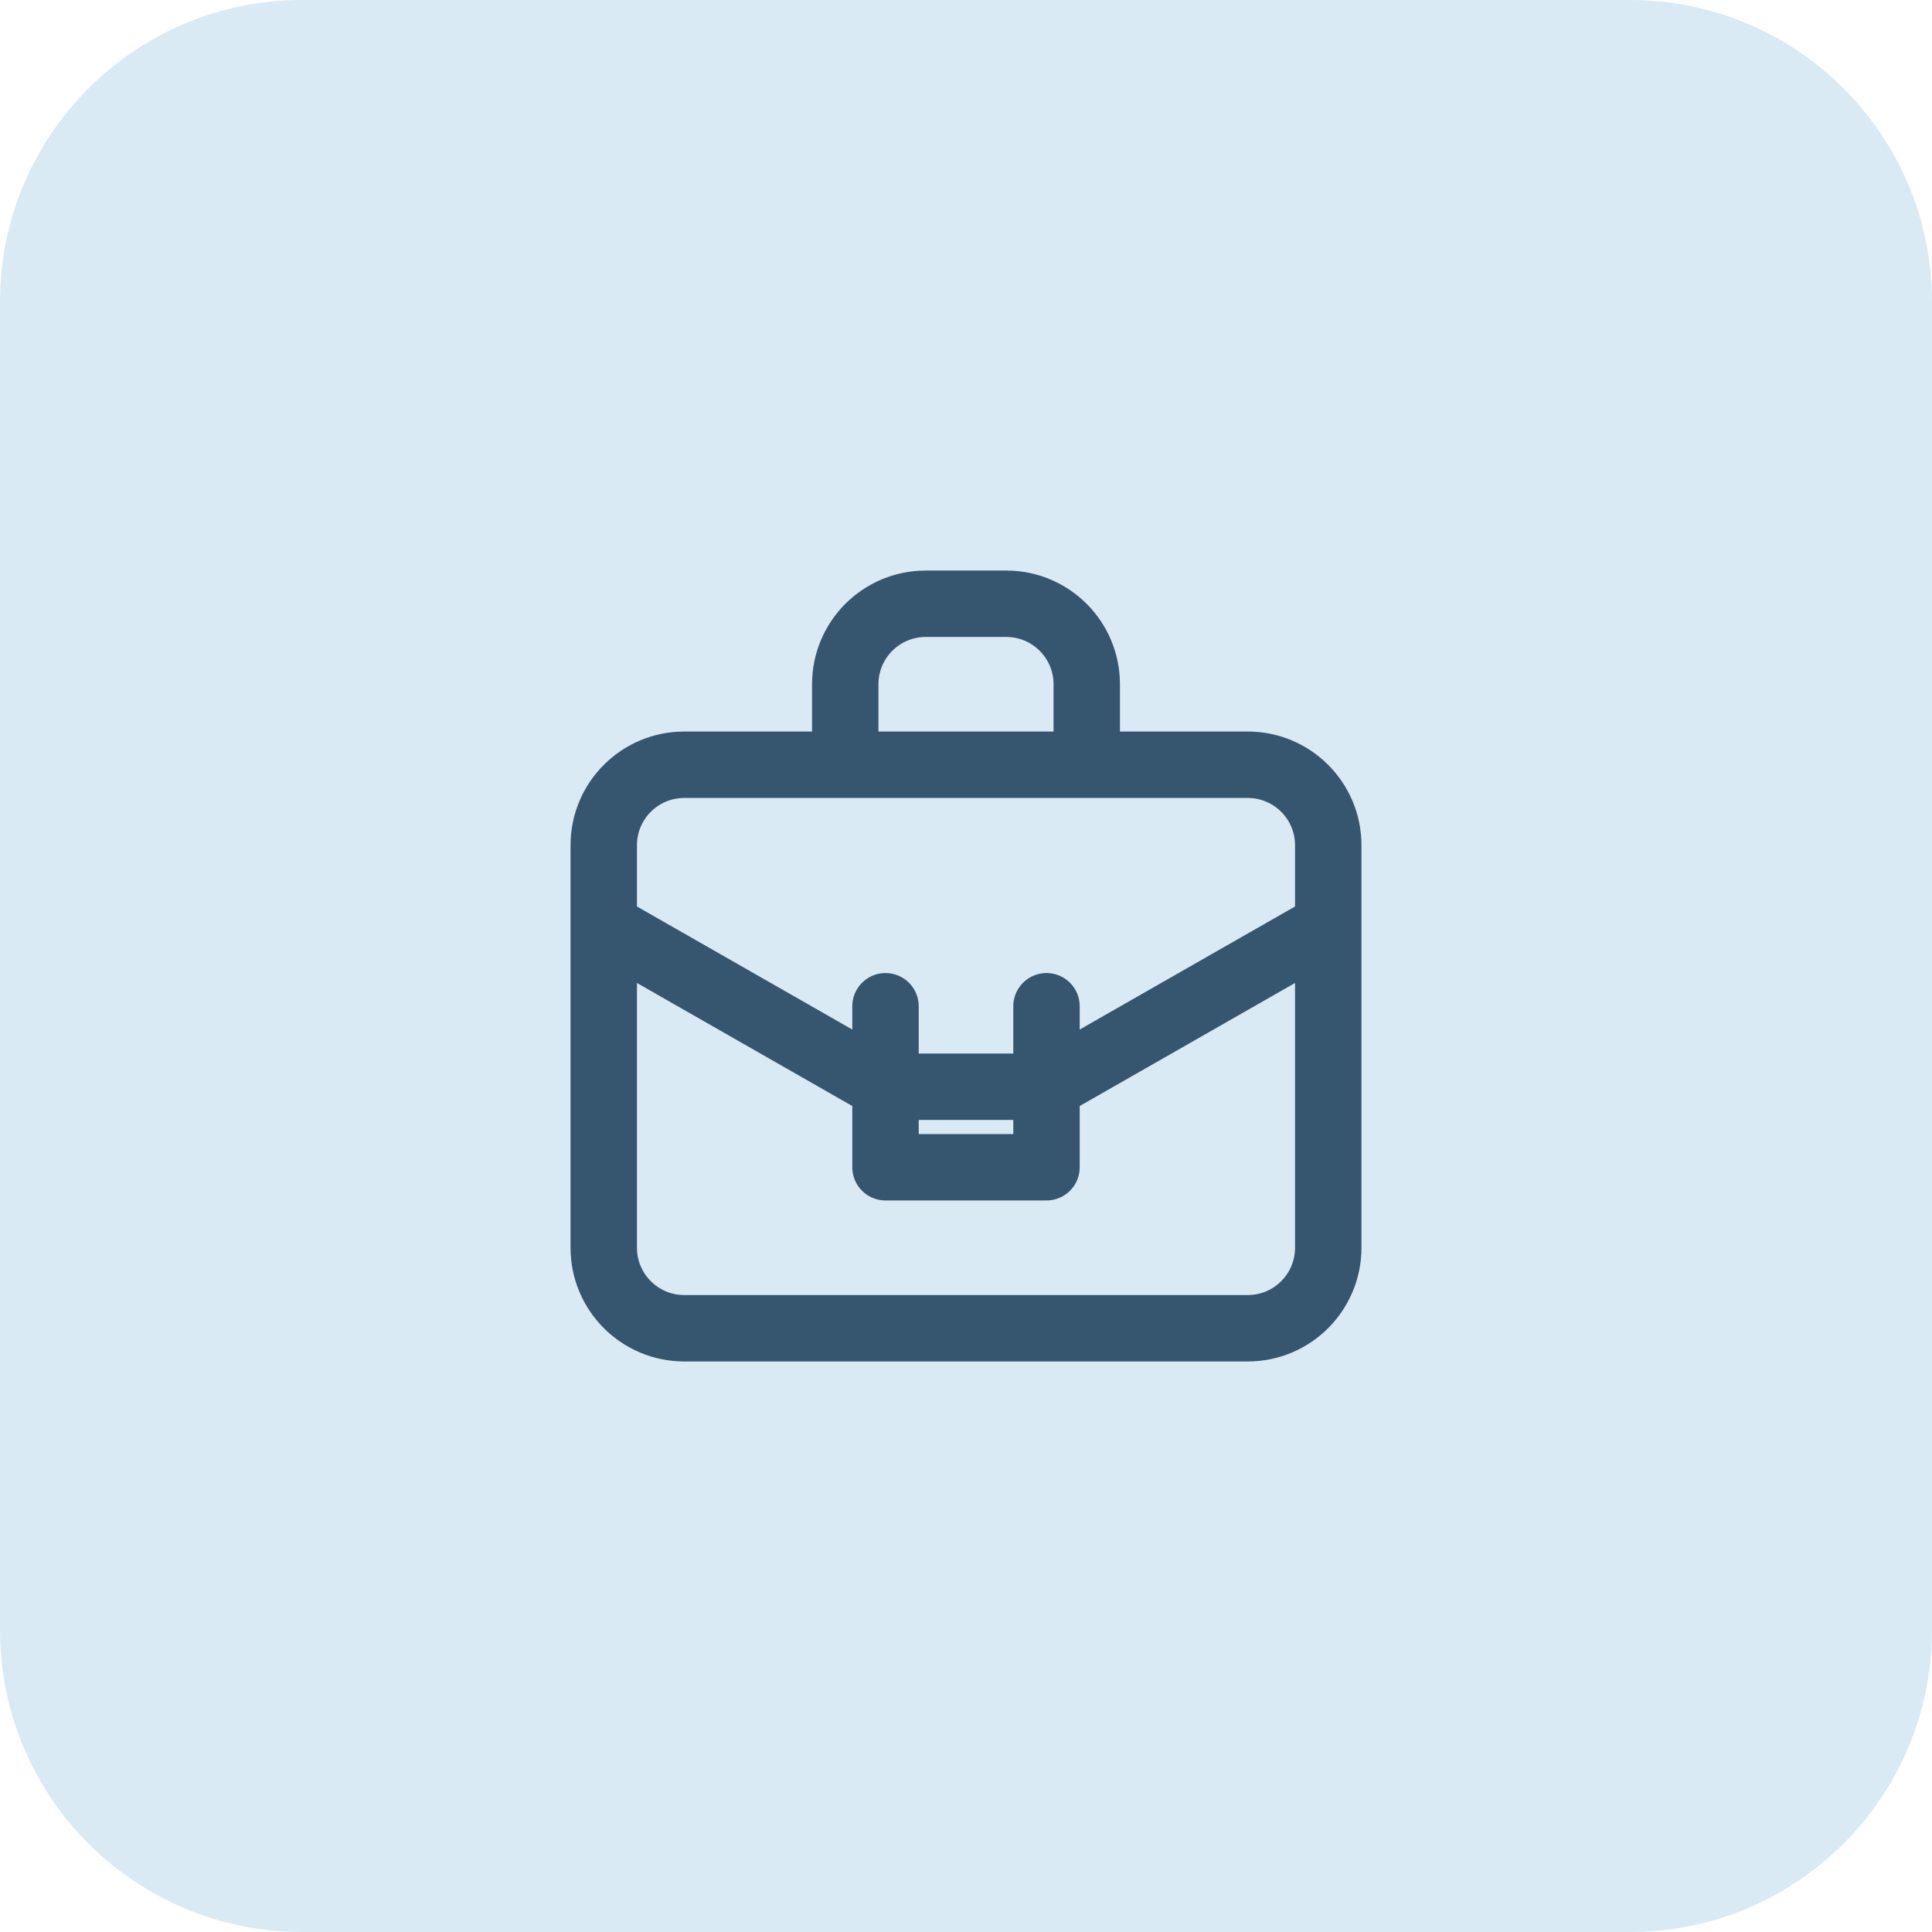
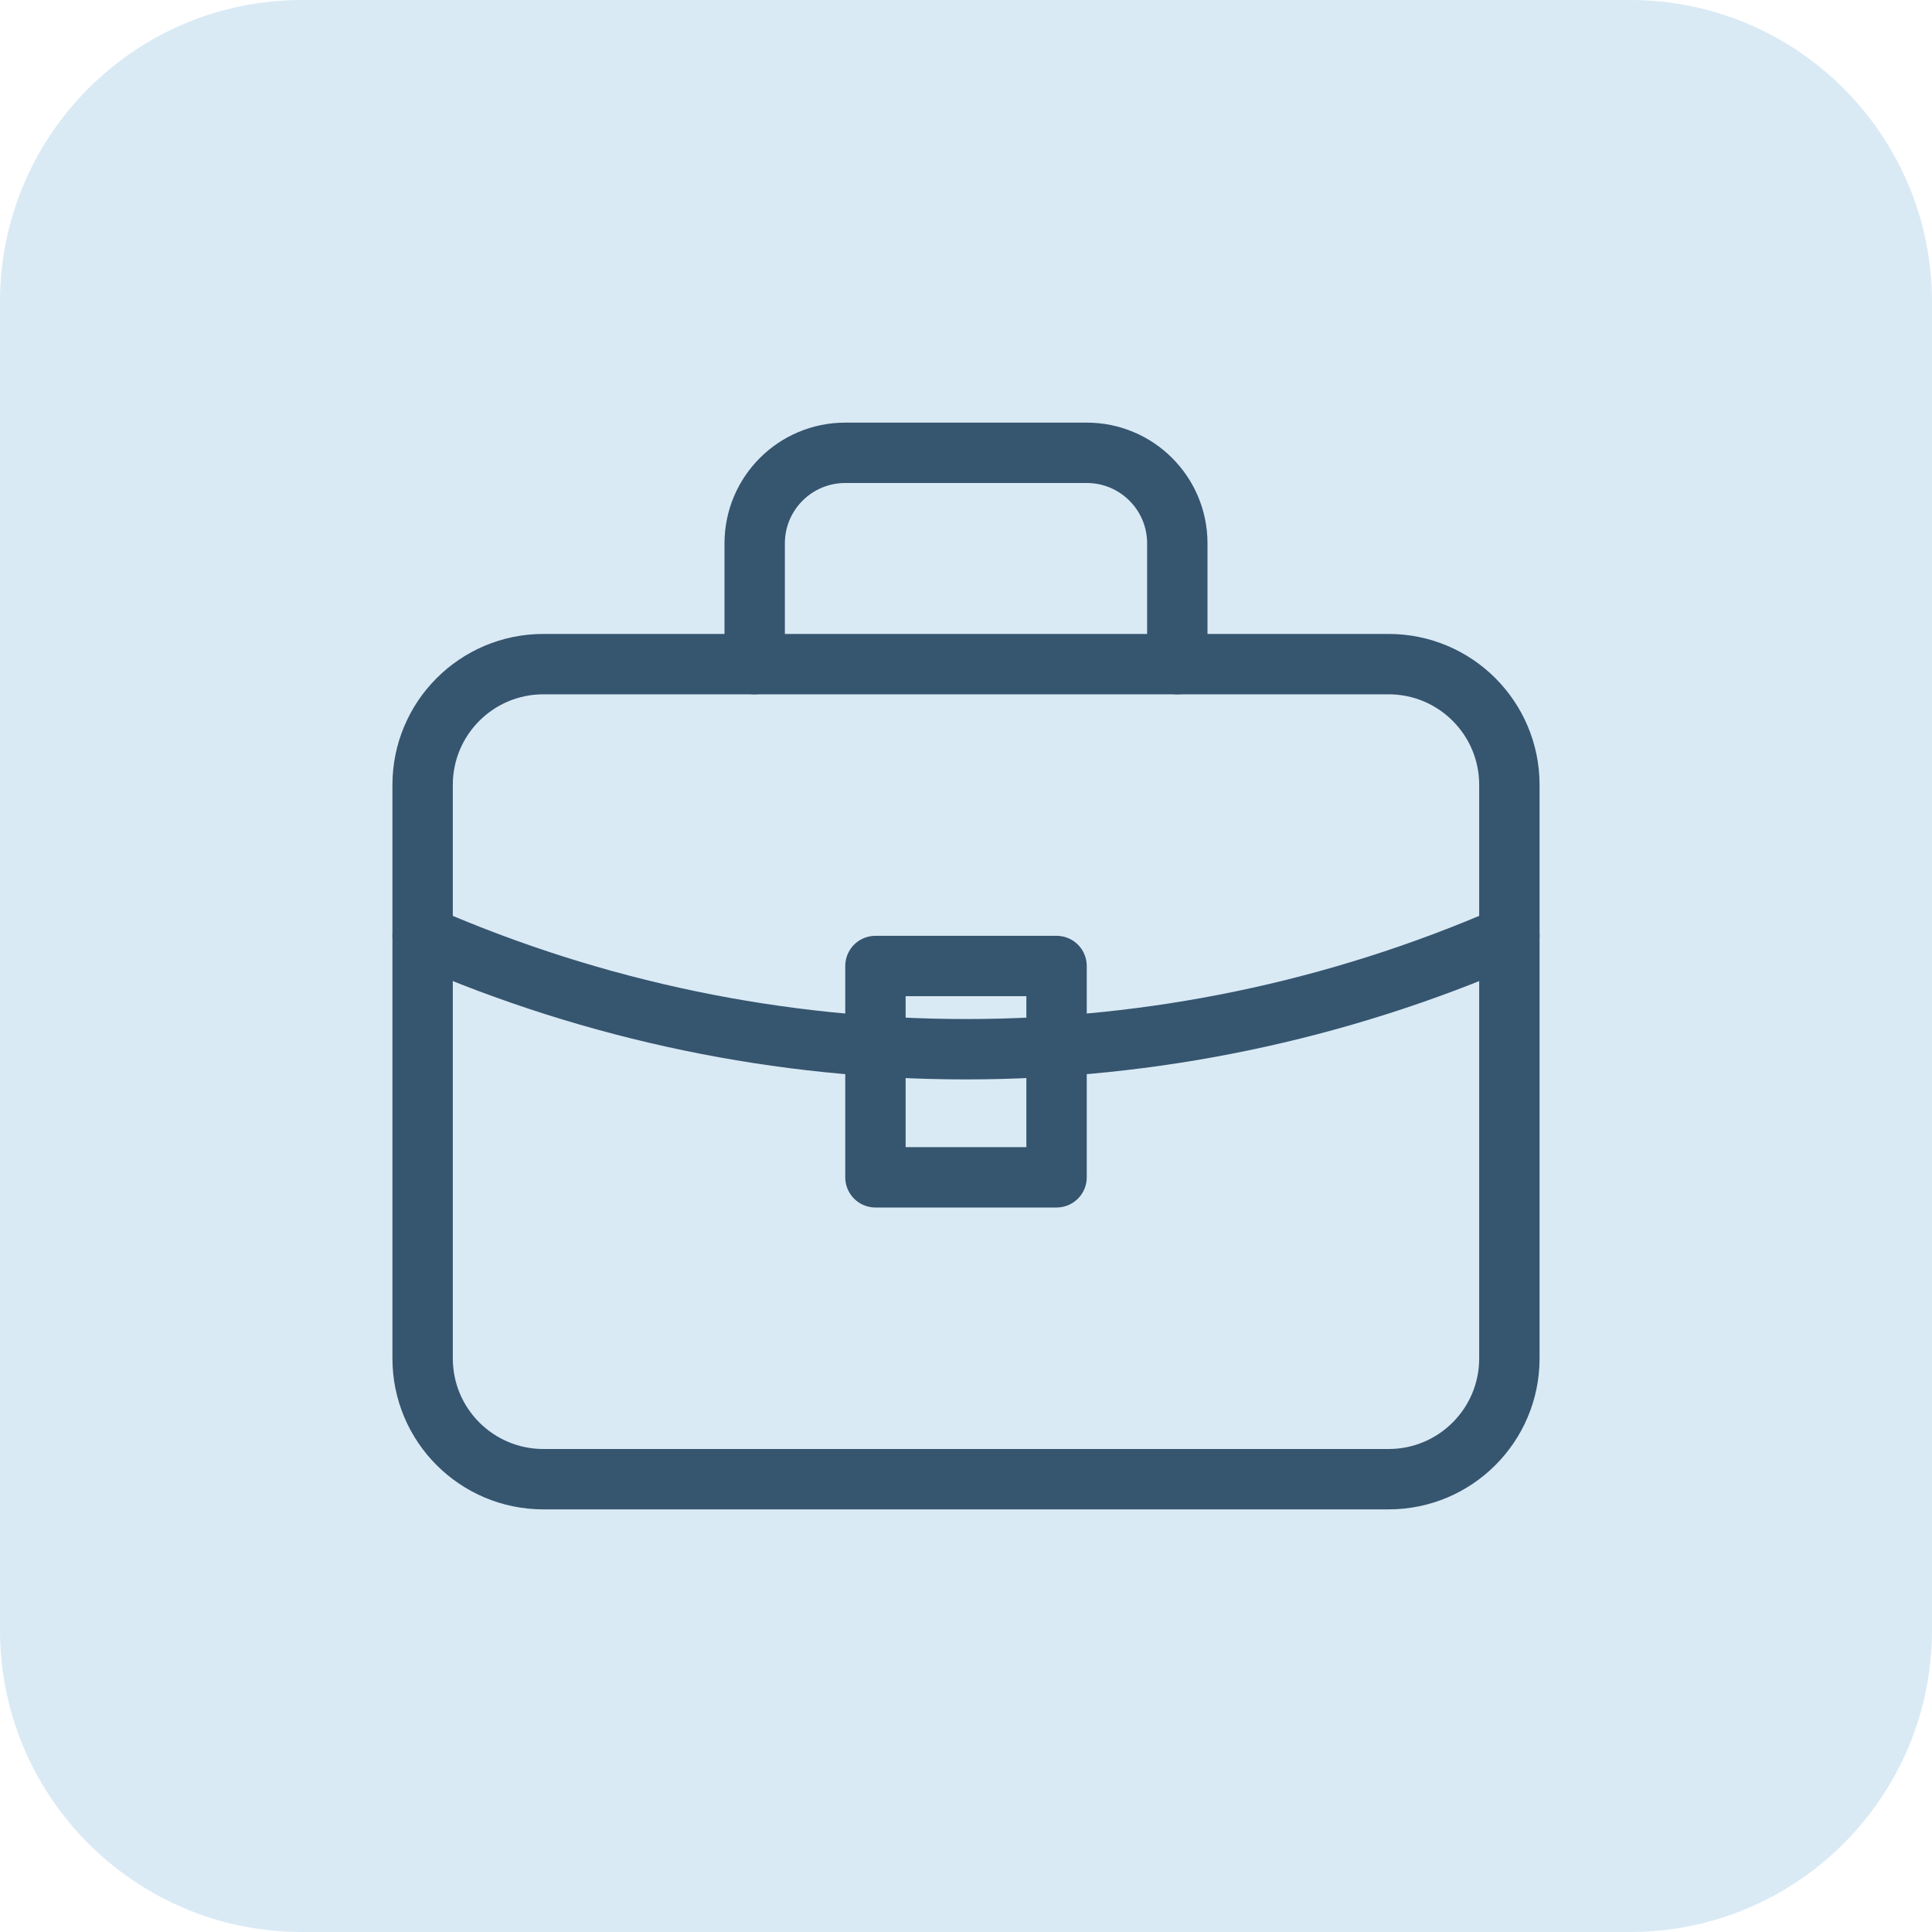
<svg xmlns="http://www.w3.org/2000/svg" width="64" height="64" viewBox="0 0 64 64">
  <rect width="64" height="64" rx="10" fill="#d9eaf5" />
-   <svg x="16" y="16" width="32" height="32" viewBox="0 0 24 24" fill="none" stroke="#36556f" stroke-width="1.65" stroke-linecap="round" stroke-linejoin="round">
-     <path d="M9 7V5a2 2 0 0 1 2-2h2a2 2 0 0 1 2 2v2M3 11l7 4h4l7-4M10 13v4h4v-4M5 7h14a2 2 0 0 1 2 2v10a2 2 0 0 1-2 2H5a2 2 0 0 1-2-2V9a2 2 0 0 1 2-2Z" />
-   </svg>
+   <g fill="none" stroke="#36556f" stroke-width="2" stroke-linecap="round" stroke-linejoin="round">
+     <path d="M25 22v-4a3 3 0 0 1 3-3h8a3 3 0 0 1 3 3v4" />
+     <rect x="14" y="22" width="36" height="27" rx="4" />
+     <path d="M14 31a45 45 0 0 0 36 0M29 32h6v7h-6z" />
+   </g>
</svg>
